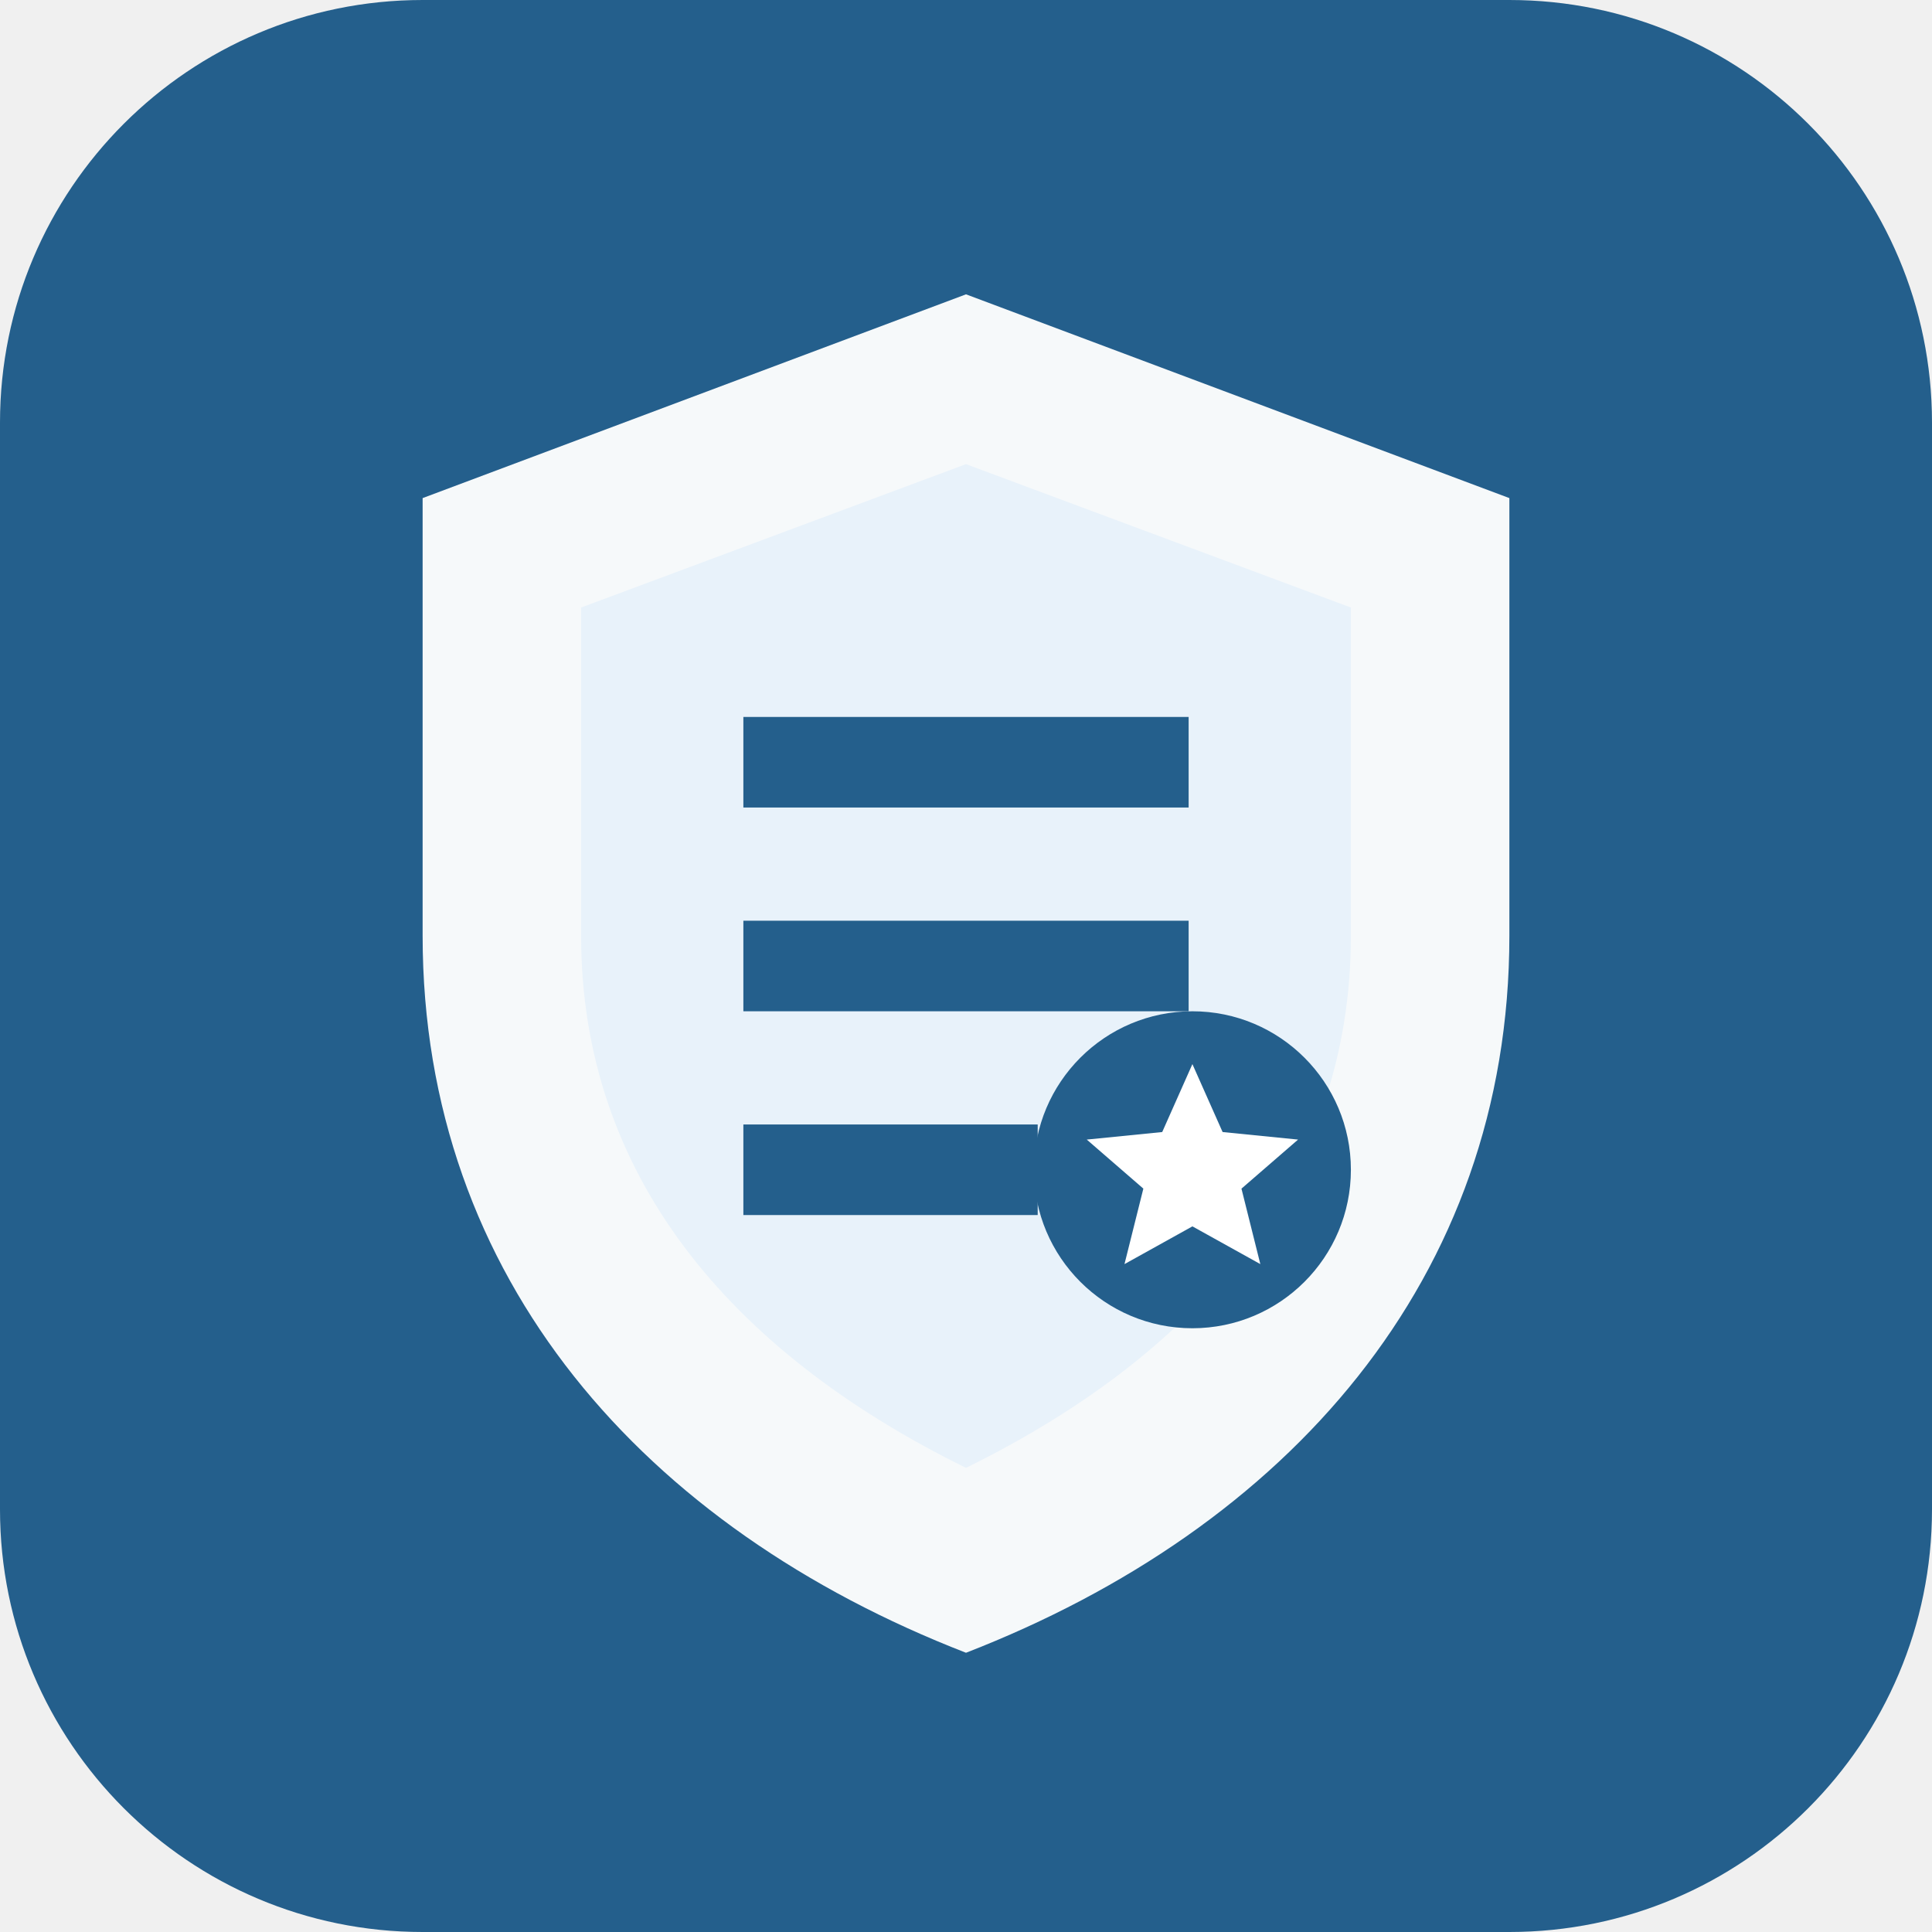
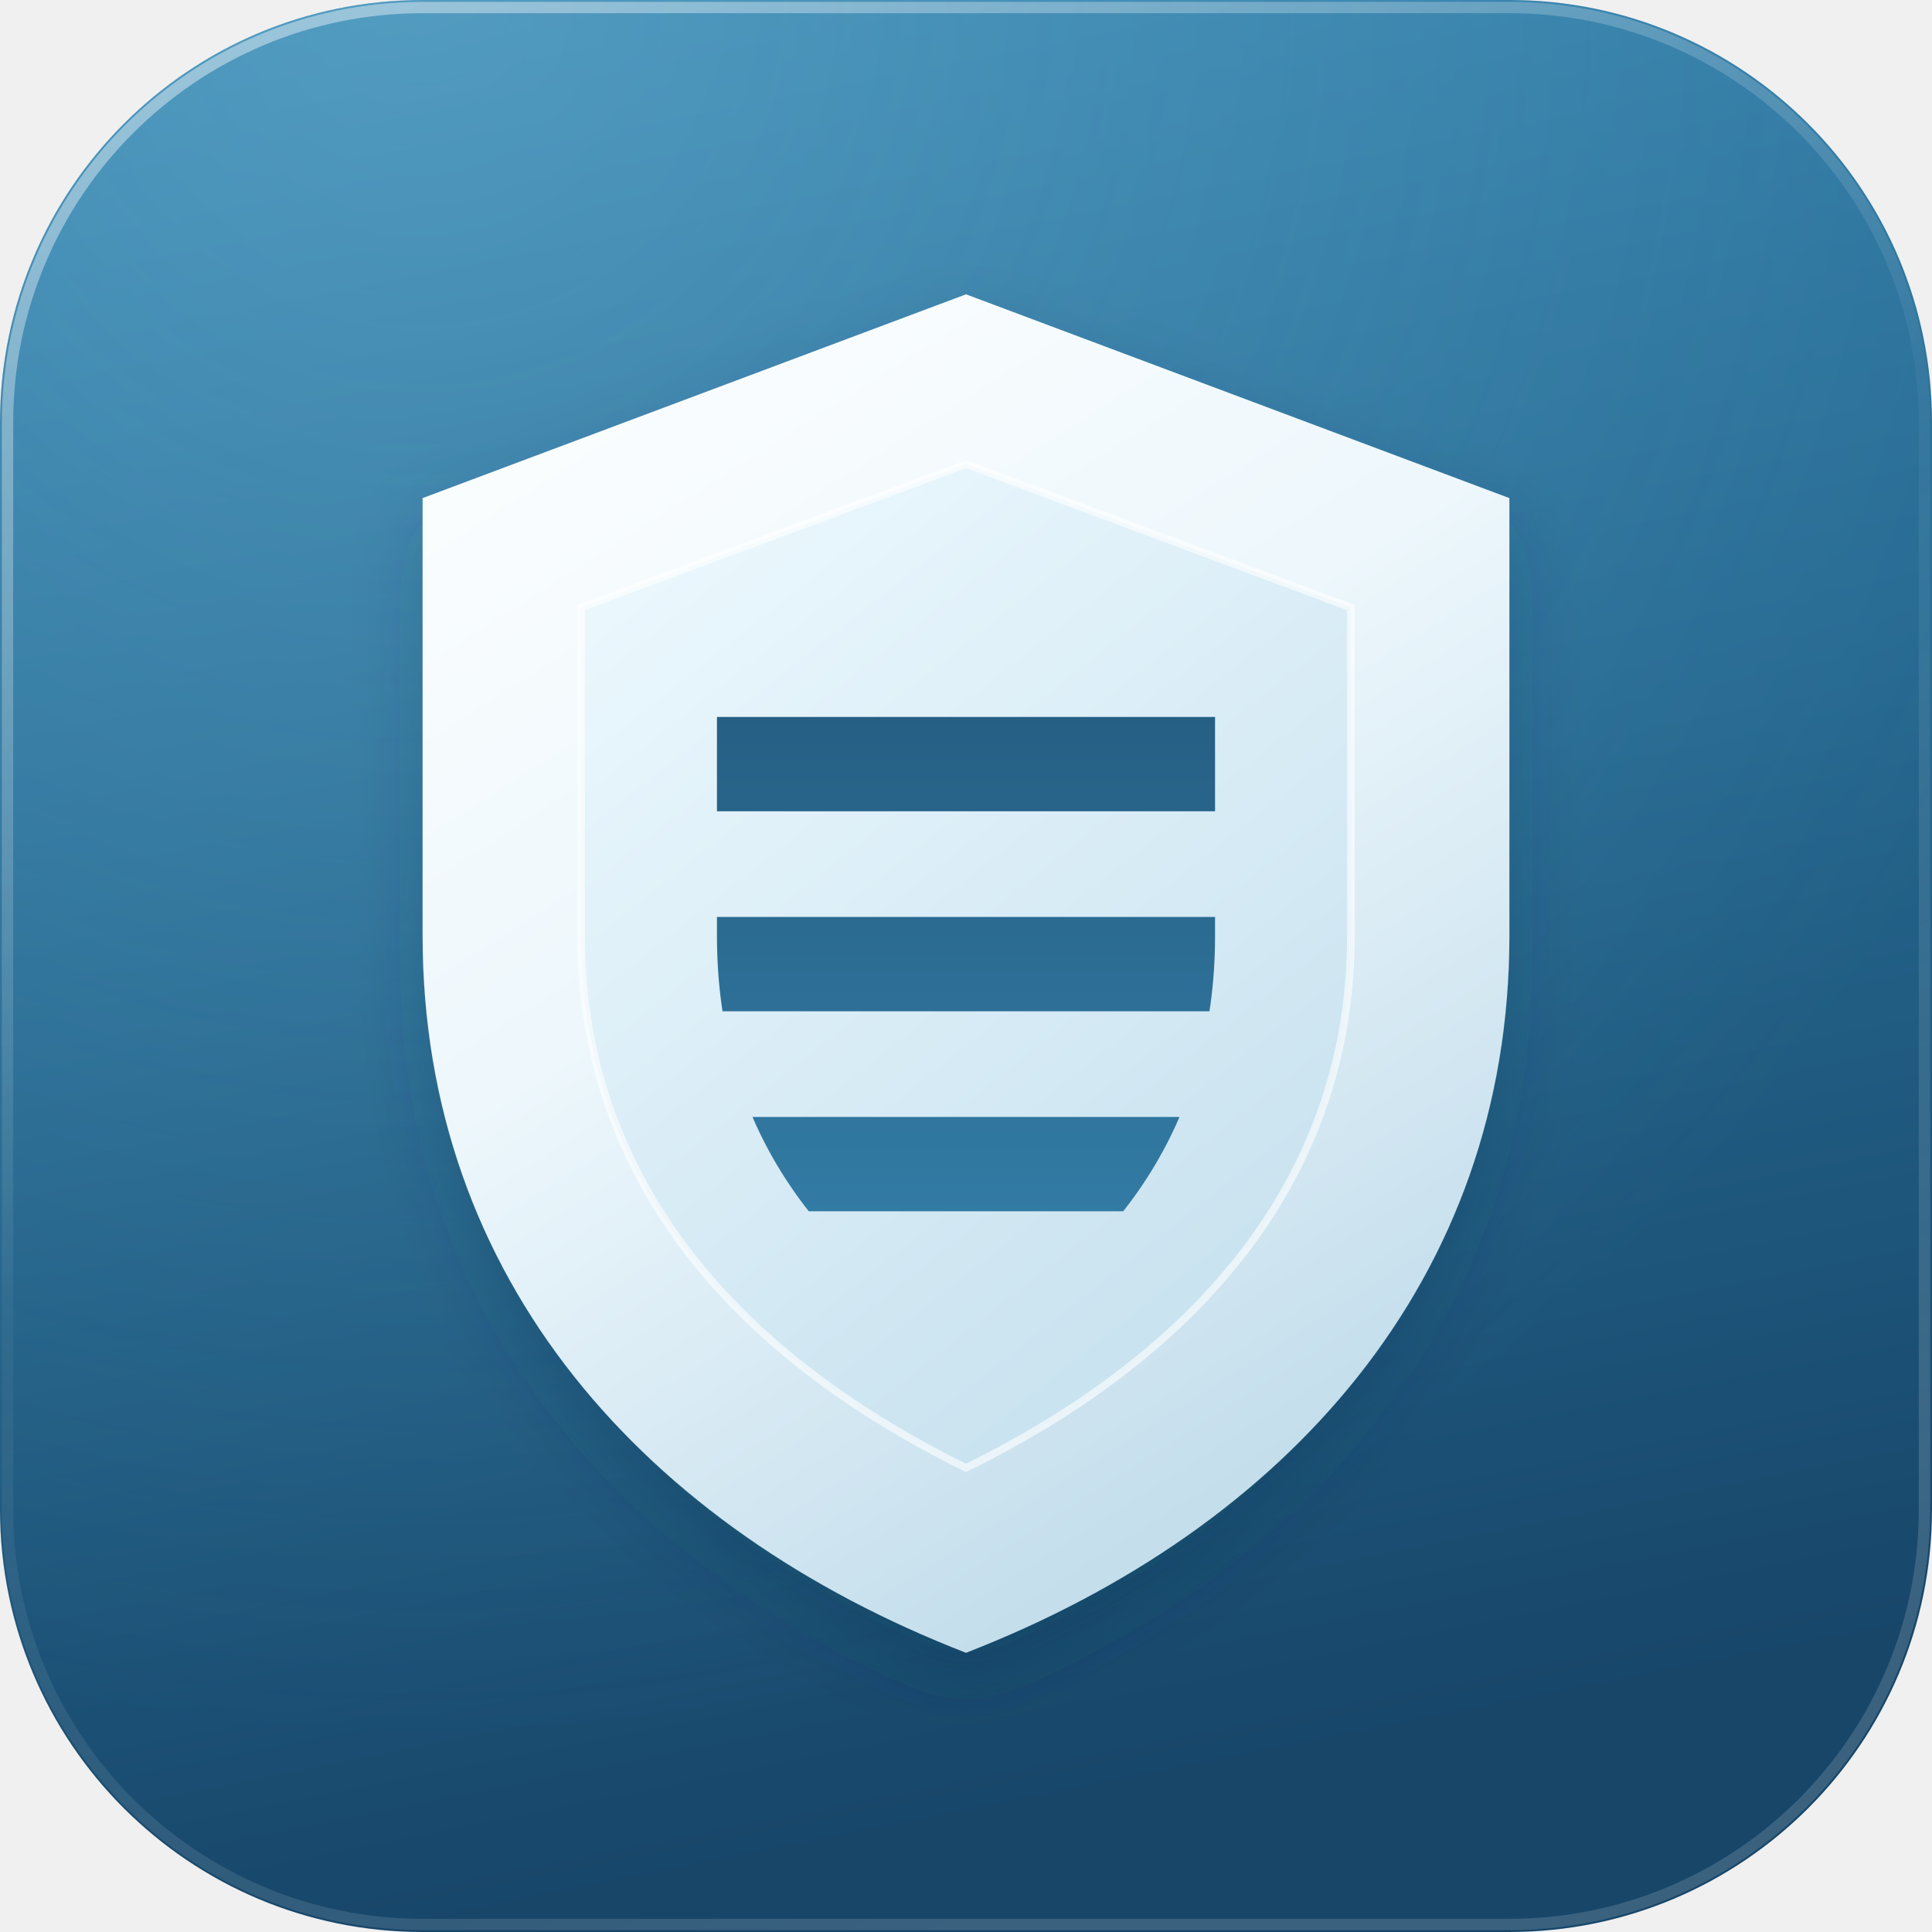
<svg xmlns="http://www.w3.org/2000/svg" viewBox="0 0 512 512">
-   <rect width="512" height="512" rx="112" fill="#245f8c" />
-   <path d="M256 78 400 132v116c0 91-59 157-144 190-85-33-144-99-144-190V132l144-54Z" fill="#fff" opacity=".96" />
-   <path d="M256 123 358 161v87c0 63-39 110-102 141-63-31-102-78-102-141v-87l102-38Z" fill="#e8f2fa" />
-   <path d="M197 190h118v24H197zm0 54h118v24H197zm0 54h78v24h-78z" fill="#245f8c" />
-   <circle cx="316" cy="310" r="42" fill="#245f8c" />
-   <path d="m316 282 8 18 20 2-15 13 5 20-18-10-18 10 5-20-15-13 20-2 8-18Z" fill="#fff" />
+   <defs>
+     <linearGradient id="blue" x2=".2" y2="1">
+       <stop stop-color="#3886b1" />
+       <stop offset=".52" stop-color="#266890" />
+       <stop offset="1" stop-color="#174669" />
+     </linearGradient>
+     <radialGradient id="light" cx=".22" cy="0" r=".9">
+       <stop stop-color="#b1edff" stop-opacity=".23" />
+       <stop offset="1" stop-color="#8ddfff" stop-opacity="0" />
+     </radialGradient>
+     <linearGradient id="rim" x2=".5" y2="1">
+       <stop stop-color="#fff" />
+       <stop offset=".5" stop-color="#edf7fc" />
+       <stop offset="1" stop-color="#c4deec" />
+     </linearGradient>
+     <linearGradient id="glass" x2=".6" y2="1">
+       <stop stop-color="#effaff" />
+       <stop offset="1" stop-color="#c8e2ef" />
+     </linearGradient>
+     <linearGradient id="ink" x2="0" y2="1">
+       <stop stop-color="#265f84" />
+       <stop offset="1" stop-color="#327ba4" />
+     </linearGradient>
+     <linearGradient id="edge" x2=".5" y2="1">
+       <stop stop-color="#fff" stop-opacity=".48" />
+       <stop offset=".55" stop-color="#fff" stop-opacity=".04" />
+       <stop offset="1" stop-color="#fff" stop-opacity=".15" />
+     </linearGradient>
+     <filter id="shadow" x="-.3" y="-.2" width="1.6" height="1.6">
+       <feDropShadow dx="0" dy="9" stdDeviation="9" flood-color="#092f4b" flood-opacity=".22" />
+     </filter>
+     <clipPath id="bars">
+       <path d="M256 164 322 189v59c0 50-26 85-66 108-40-23-66-58-66-108v-59Z" />
+     </clipPath>
+   </defs>
+   <rect width="512" height="512" rx="112" fill="url(#blue)" />
+   <rect width="512" height="512" rx="112" fill="url(#light)" />
+   <rect x="2" y="2" width="508" height="508" rx="110" fill="none" stroke="url(#edge)" stroke-width="3" />
+   <path d="M256 78 400 132v116c0 91-59 157-144 190-85-33-144-99-144-190V132l144-54Z" fill="url(#rim)" filter="url(#shadow)" />
+   <path d="M256 123 358 161v87c0 63-39 110-102 141-63-31-102-78-102-141v-87l102-38Z" fill="url(#glass)" stroke="#fff" stroke-opacity=".6" stroke-width="2" />
+   <path d="M188 190h136v25H188zm0 53h136v25H188zm0 53h136v25H188z" clip-path="url(#bars)" fill="url(#ink)" />
</svg>
